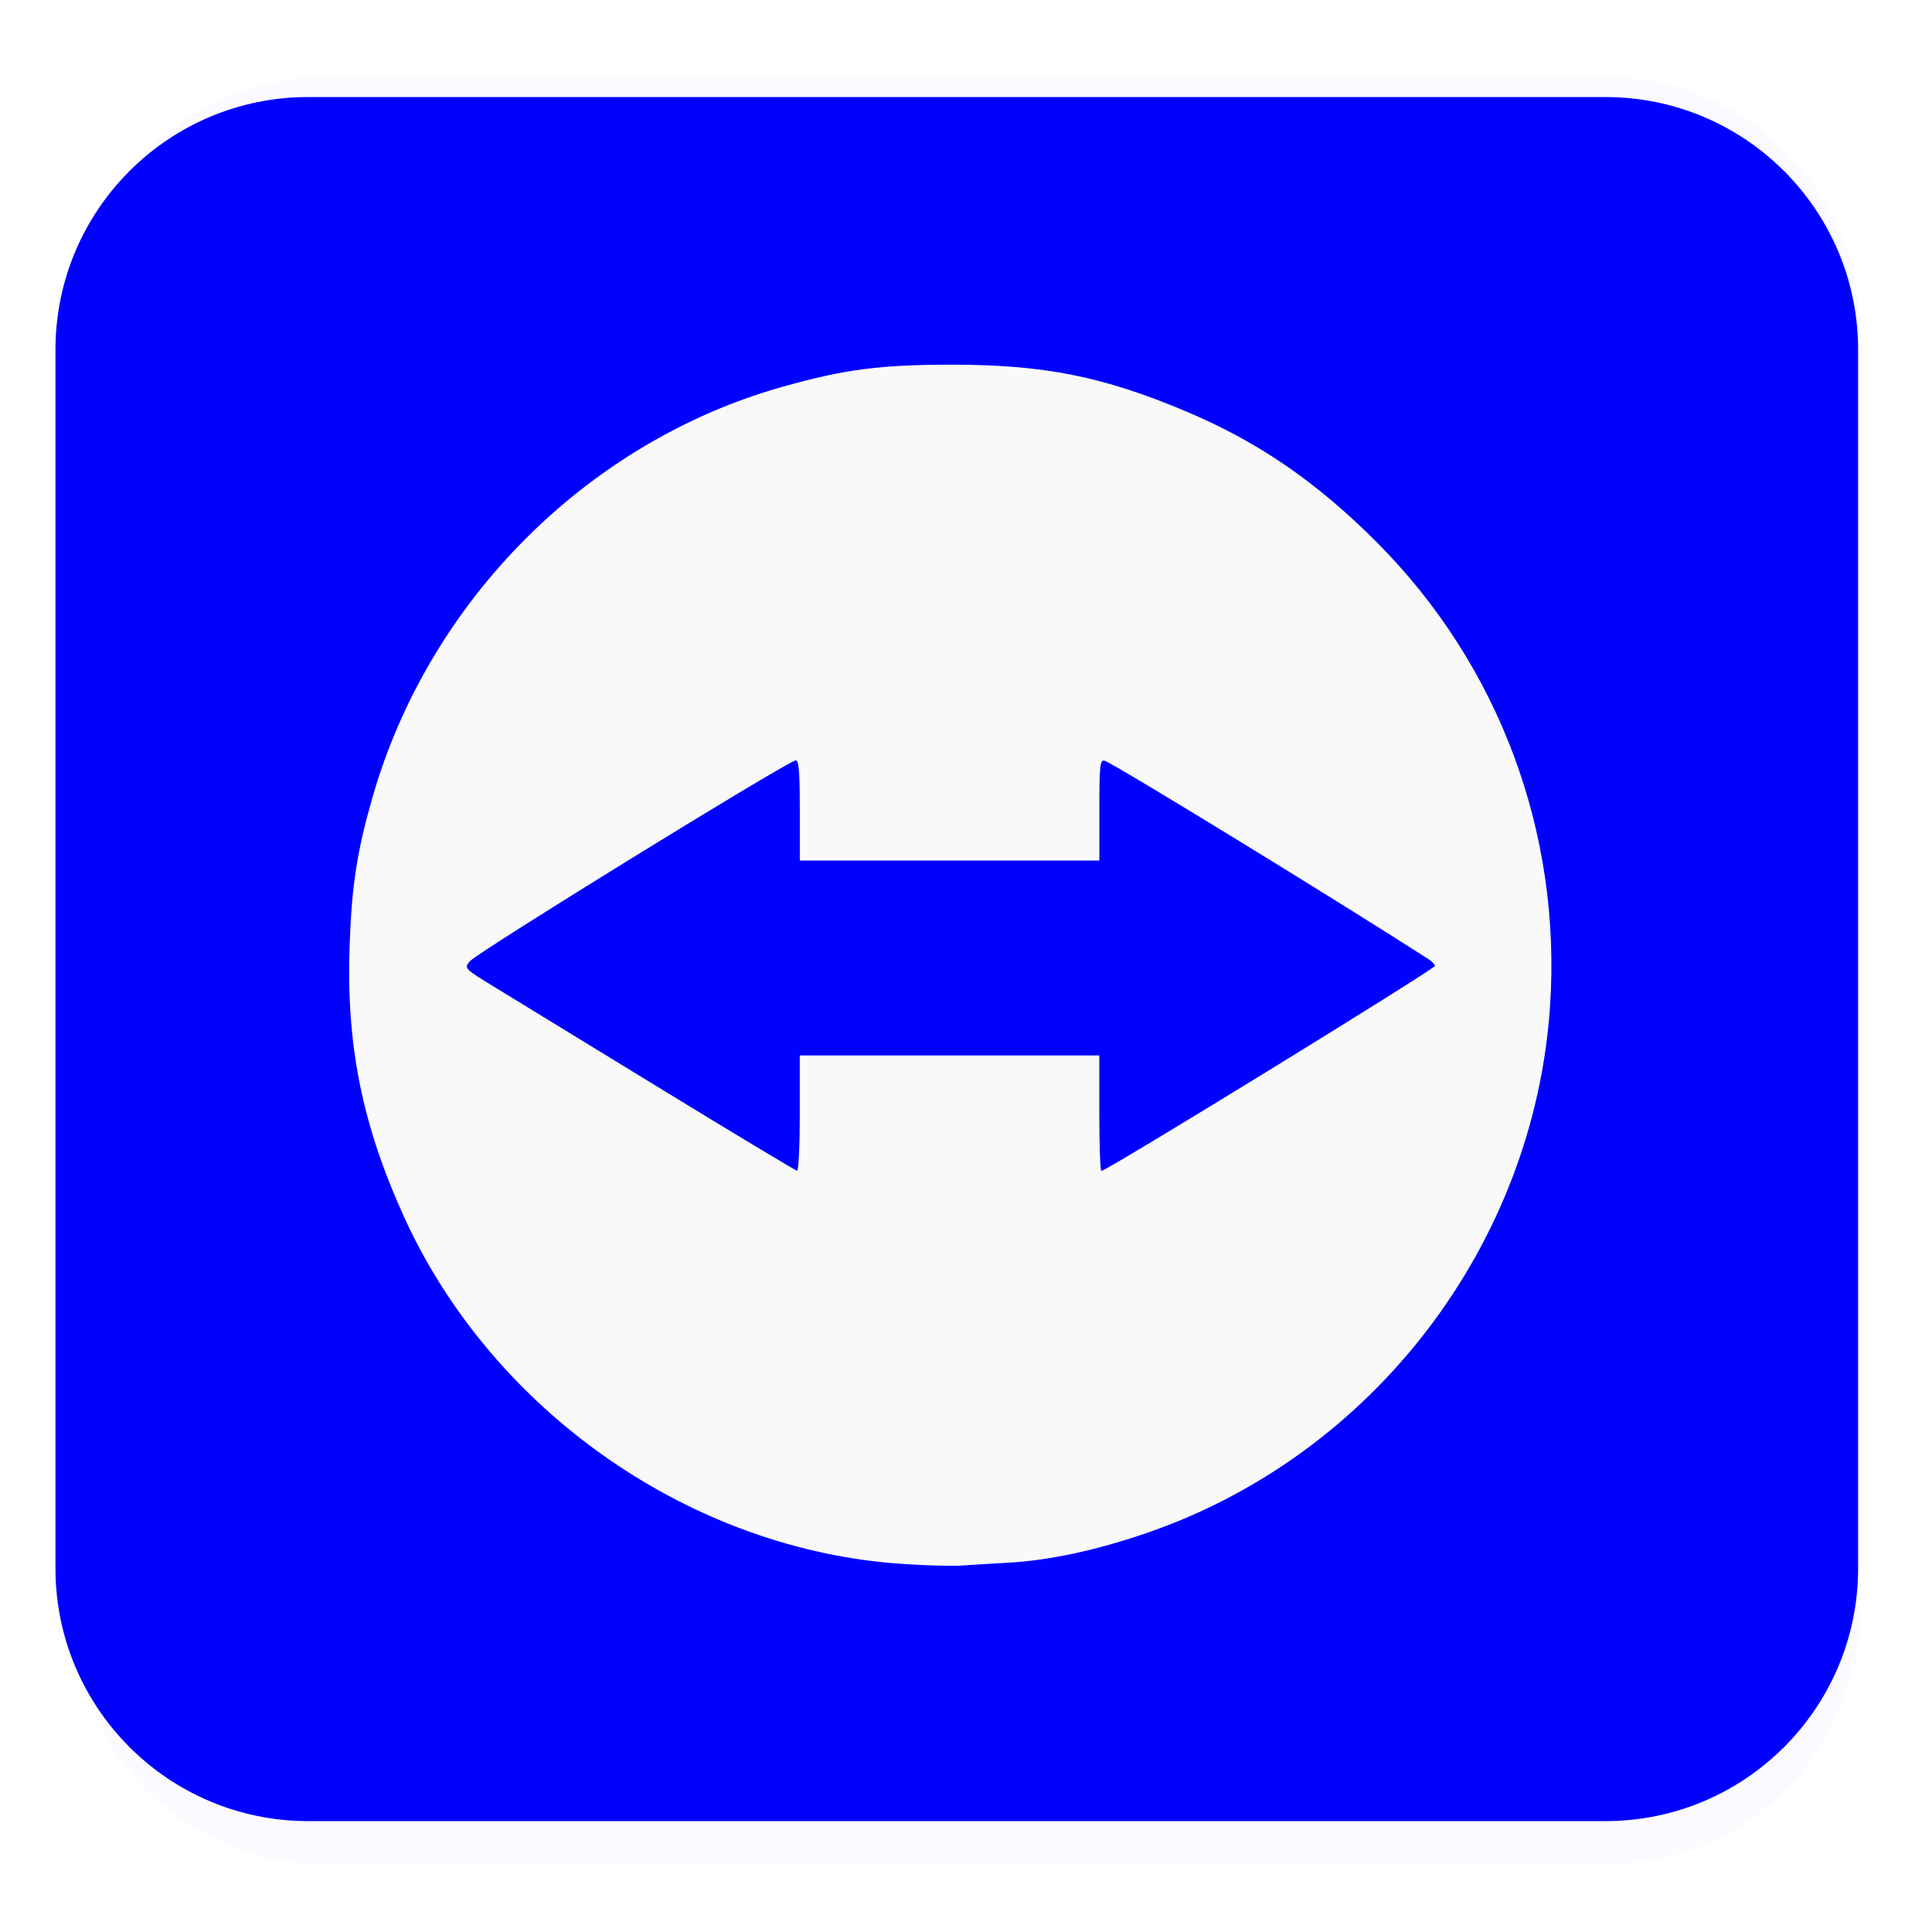
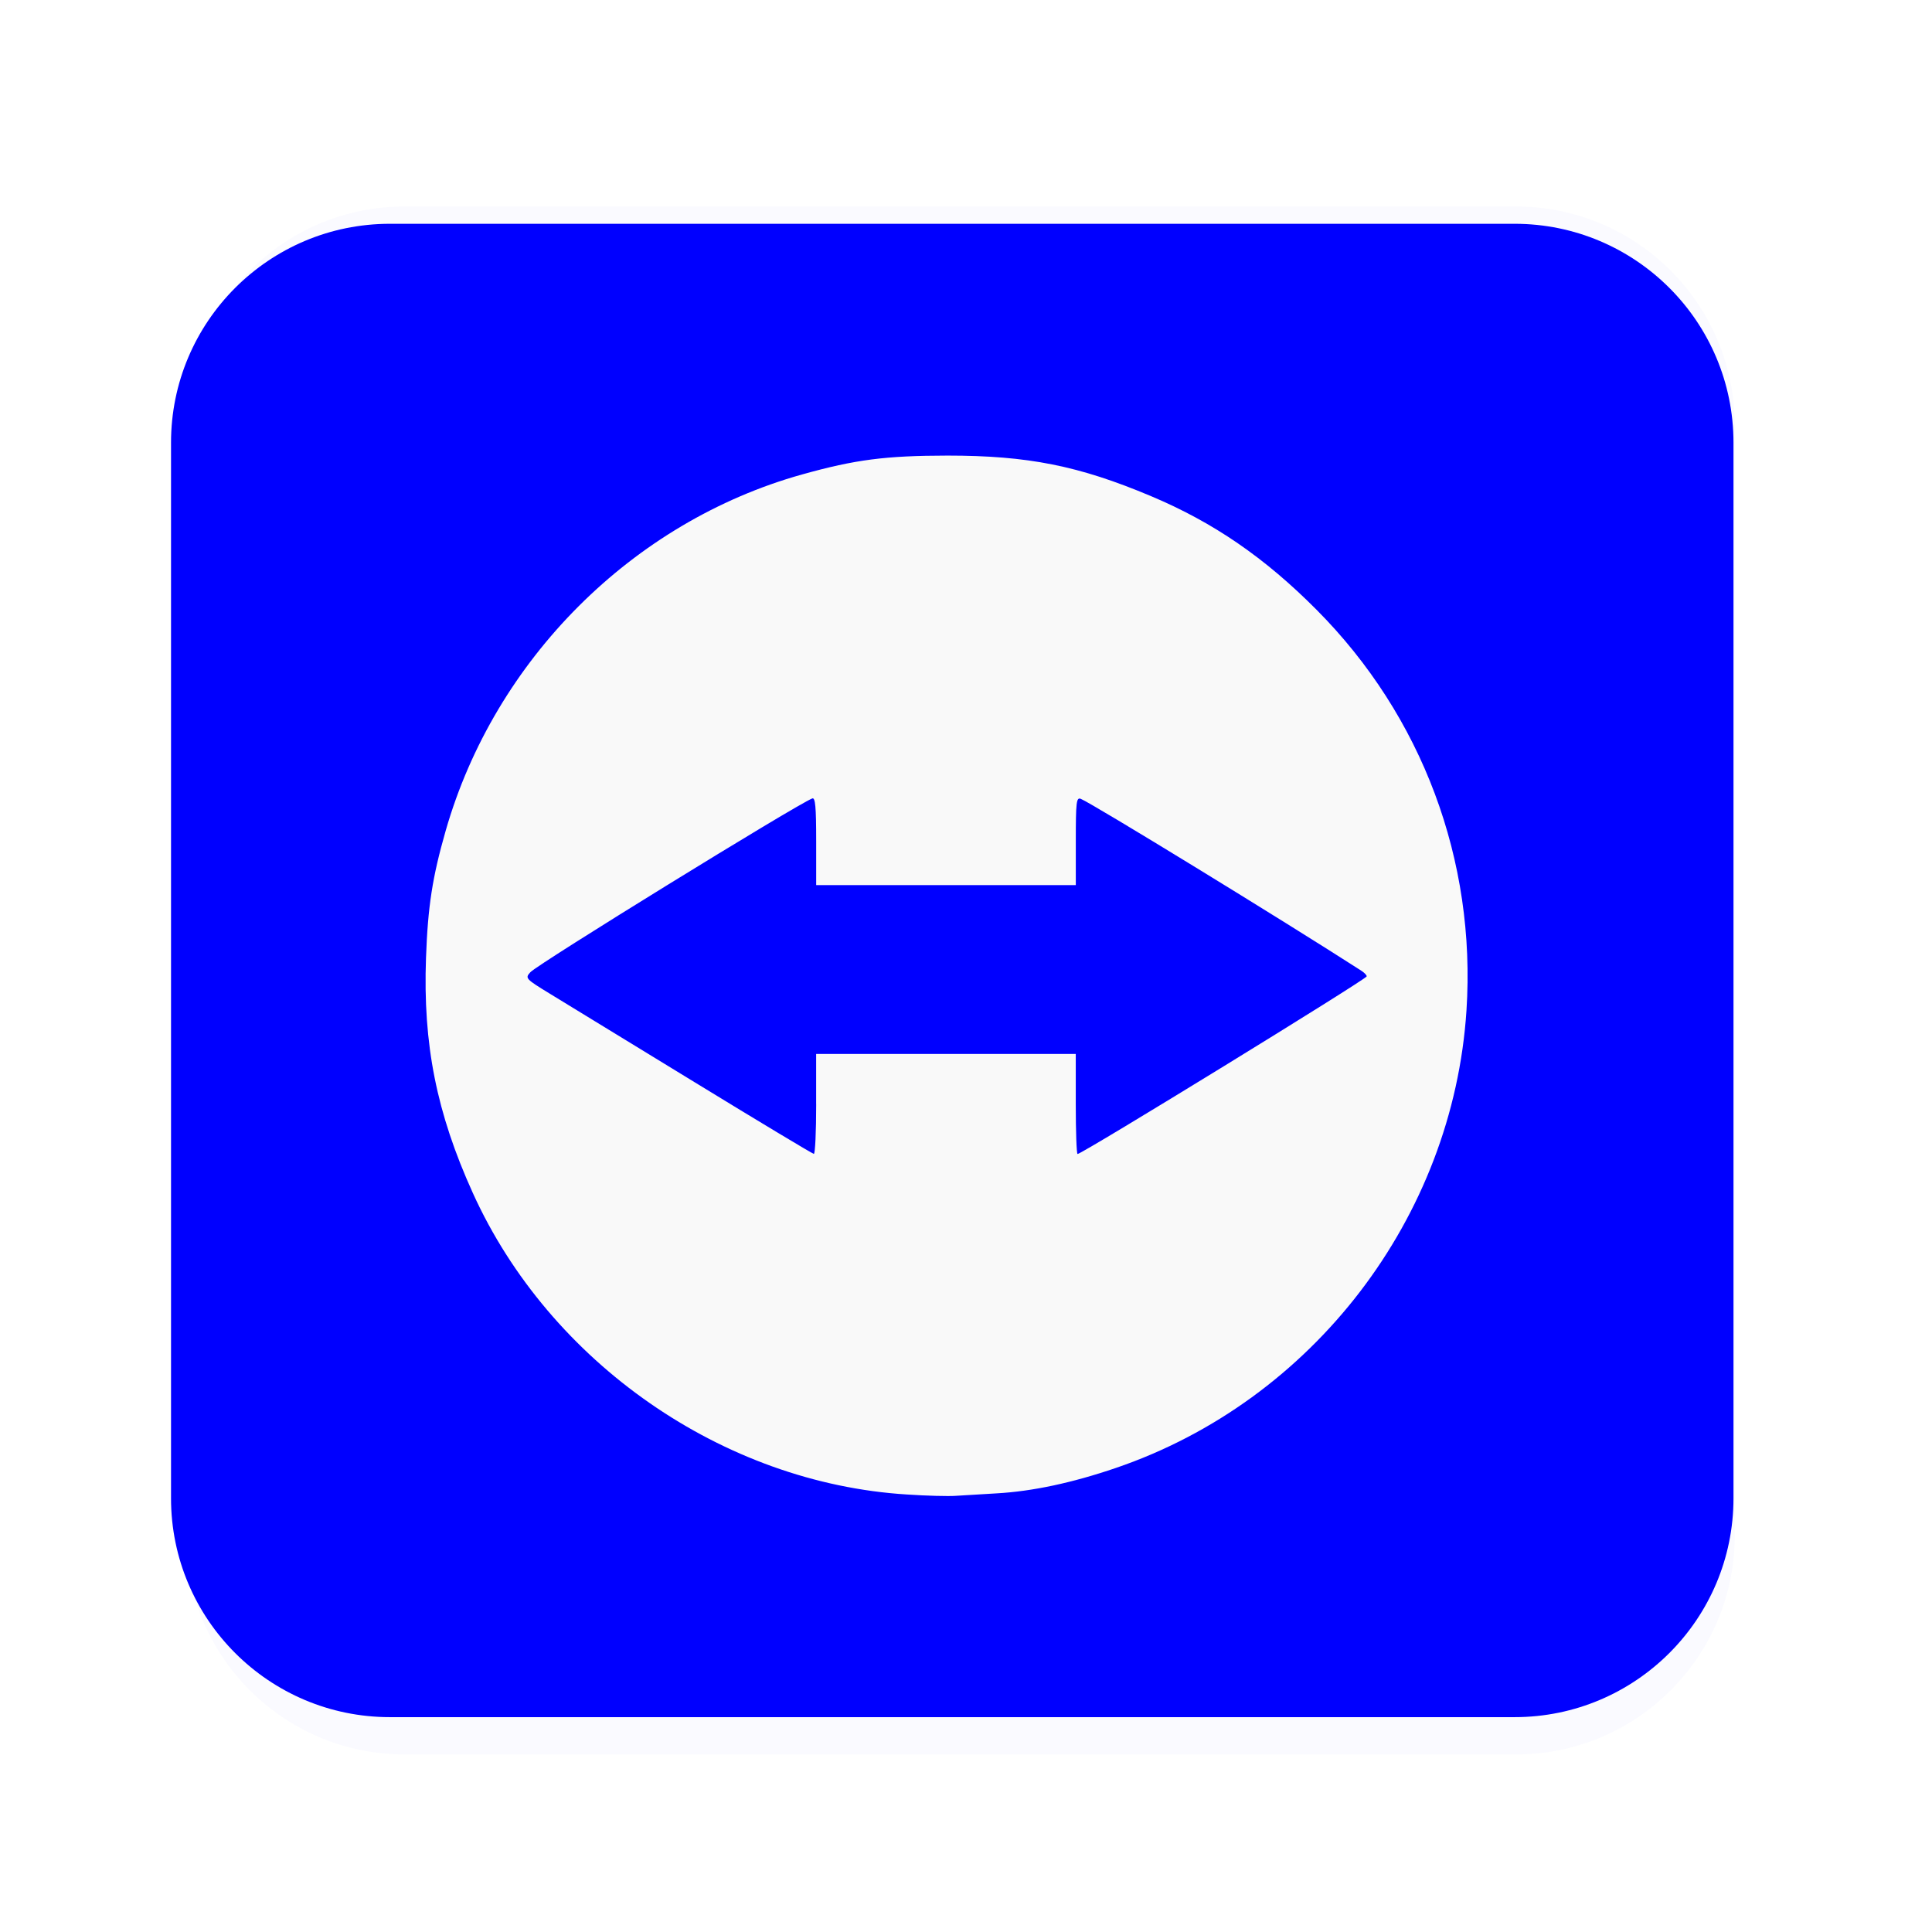
<svg xmlns="http://www.w3.org/2000/svg" width="48" height="48" id="svg4230" version="1.1">
  <defs id="defs4232" />
  <g id="layer1" transform="translate(0,-1004.362)">
-     <rect style="fill:#0000ff;fill-opacity:0.02;stroke:none" id="rect5263" width="44.4" height="44.4" x="1.8" y="1006.277" ry="6.279" />
+     <rect style="fill:#0000ff;fill-opacity:0.02;stroke:none" id="rect5263" width="38.485" height="38.459" x="4.615" y="1009.492" ry="5.439" />
    <g transform="matrix(0.3610705,0,0,-0.3610705,24.93837,1037.276)" id="g312" style="fill:#000000;fill-opacity:0.498" />
    <g transform="matrix(0.3610705,0,0,-0.3610705,36.29375,1025.92)" id="g316" style="fill:#000000;fill-opacity:0.498" />
-     <rect style="fill:#0000ff;stroke:none" id="rect4661" width="44.786" height="42.834" x="1.378" y="1006.773" ry="6.279" />
-     <path style="fill:#f9f9f9;stroke:none" d="m 22.47,1043.22 c -5.269,-0.327 -10.236,-3.778 -12.441,-8.646 -1.04,-2.296 -1.432,-4.268 -1.342,-6.747 0.054,-1.476 0.183,-2.312 0.563,-3.641 1.404,-4.909 5.354,-8.862 10.217,-10.222 1.526,-0.427 2.394,-0.54 4.17,-0.542 2.298,0 3.759,0.288 5.834,1.163 1.789,0.754 3.258,1.763 4.747,3.262 3.026,3.045 4.574,7.189 4.294,11.491 -0.388,5.947 -4.404,11.192 -10.047,13.119 -1.253,0.428 -2.395,0.672 -3.417,0.73 -0.455,0.025 -0.989,0.058 -1.187,0.072 -0.197,0.014 -0.823,0 -1.39,-0.039 l 0,0 z m -2.6,-11.201 0,-1.435 3.721,0 3.721,0 0,1.435 c 0,0.789 0.023,1.435 0.052,1.435 0.129,0 8.288,-5.016 8.288,-5.096 0,-0.034 -0.071,-0.107 -0.157,-0.163 -2.233,-1.438 -7.736,-4.811 -8.04,-4.928 -0.126,-0.049 -0.142,0.092 -0.142,1.21 l 0,1.265 -3.721,0 -3.721,0 0,-1.265 c 0,-0.975 -0.026,-1.255 -0.112,-1.222 -0.449,0.173 -7.867,4.748 -8.081,4.985 -0.156,0.172 -0.142,0.187 0.587,0.632 0.411,0.251 2.26,1.382 4.109,2.514 1.849,1.132 3.393,2.06 3.43,2.063 0.037,0 0.067,-0.641 0.067,-1.431 z" id="path4672" />
+     <rect style="fill:#0000ff;stroke:none" id="rect4661" width="38.819" height="37.102" x="4.249" y="1009.922" ry="5.439" />
+     <path style="fill:#f9f9f9;stroke:none" d="m 22.531,1041.492 c -4.567,-0.283 -8.872,-3.273 -10.783,-7.489 -0.902,-1.989 -1.242,-3.697 -1.164,-5.845 0.046,-1.278 0.158,-2.002 0.488,-3.154 1.217,-4.252 4.641,-7.676 8.855,-8.854 1.322,-0.37 2.075,-0.467 3.614,-0.469 1.992,0 3.258,0.25 5.057,1.008 1.551,0.653 2.824,1.527 4.114,2.825 2.623,2.637 3.965,6.227 3.722,9.954 -0.336,5.151 -3.818,9.694 -8.708,11.364 -1.086,0.371 -2.076,0.582 -2.962,0.632 -0.395,0.022 -0.858,0.05 -1.029,0.062 -0.171,0.012 -0.713,0 -1.205,-0.034 l 0,0 z m -2.254,-9.702 0,-1.243 3.225,0 3.225,0 0,1.243 c 0,0.684 0.02,1.243 0.045,1.243 0.112,0 7.184,-4.345 7.184,-4.414 0,-0.03 -0.061,-0.093 -0.136,-0.141 -1.935,-1.246 -6.705,-4.168 -6.969,-4.269 -0.109,-0.042 -0.123,0.079 -0.123,1.048 l 0,1.096 -3.225,0 -3.225,0 0,-1.096 c 0,-0.845 -0.022,-1.087 -0.097,-1.058 -0.39,0.15 -6.819,4.113 -7.005,4.318 -0.135,0.149 -0.123,0.162 0.509,0.548 0.356,0.217 1.959,1.197 3.562,2.178 1.603,0.981 2.941,1.785 2.973,1.787 0.032,0 0.058,-0.555 0.058,-1.239 z" id="path4672" />
  </g>
</svg>
